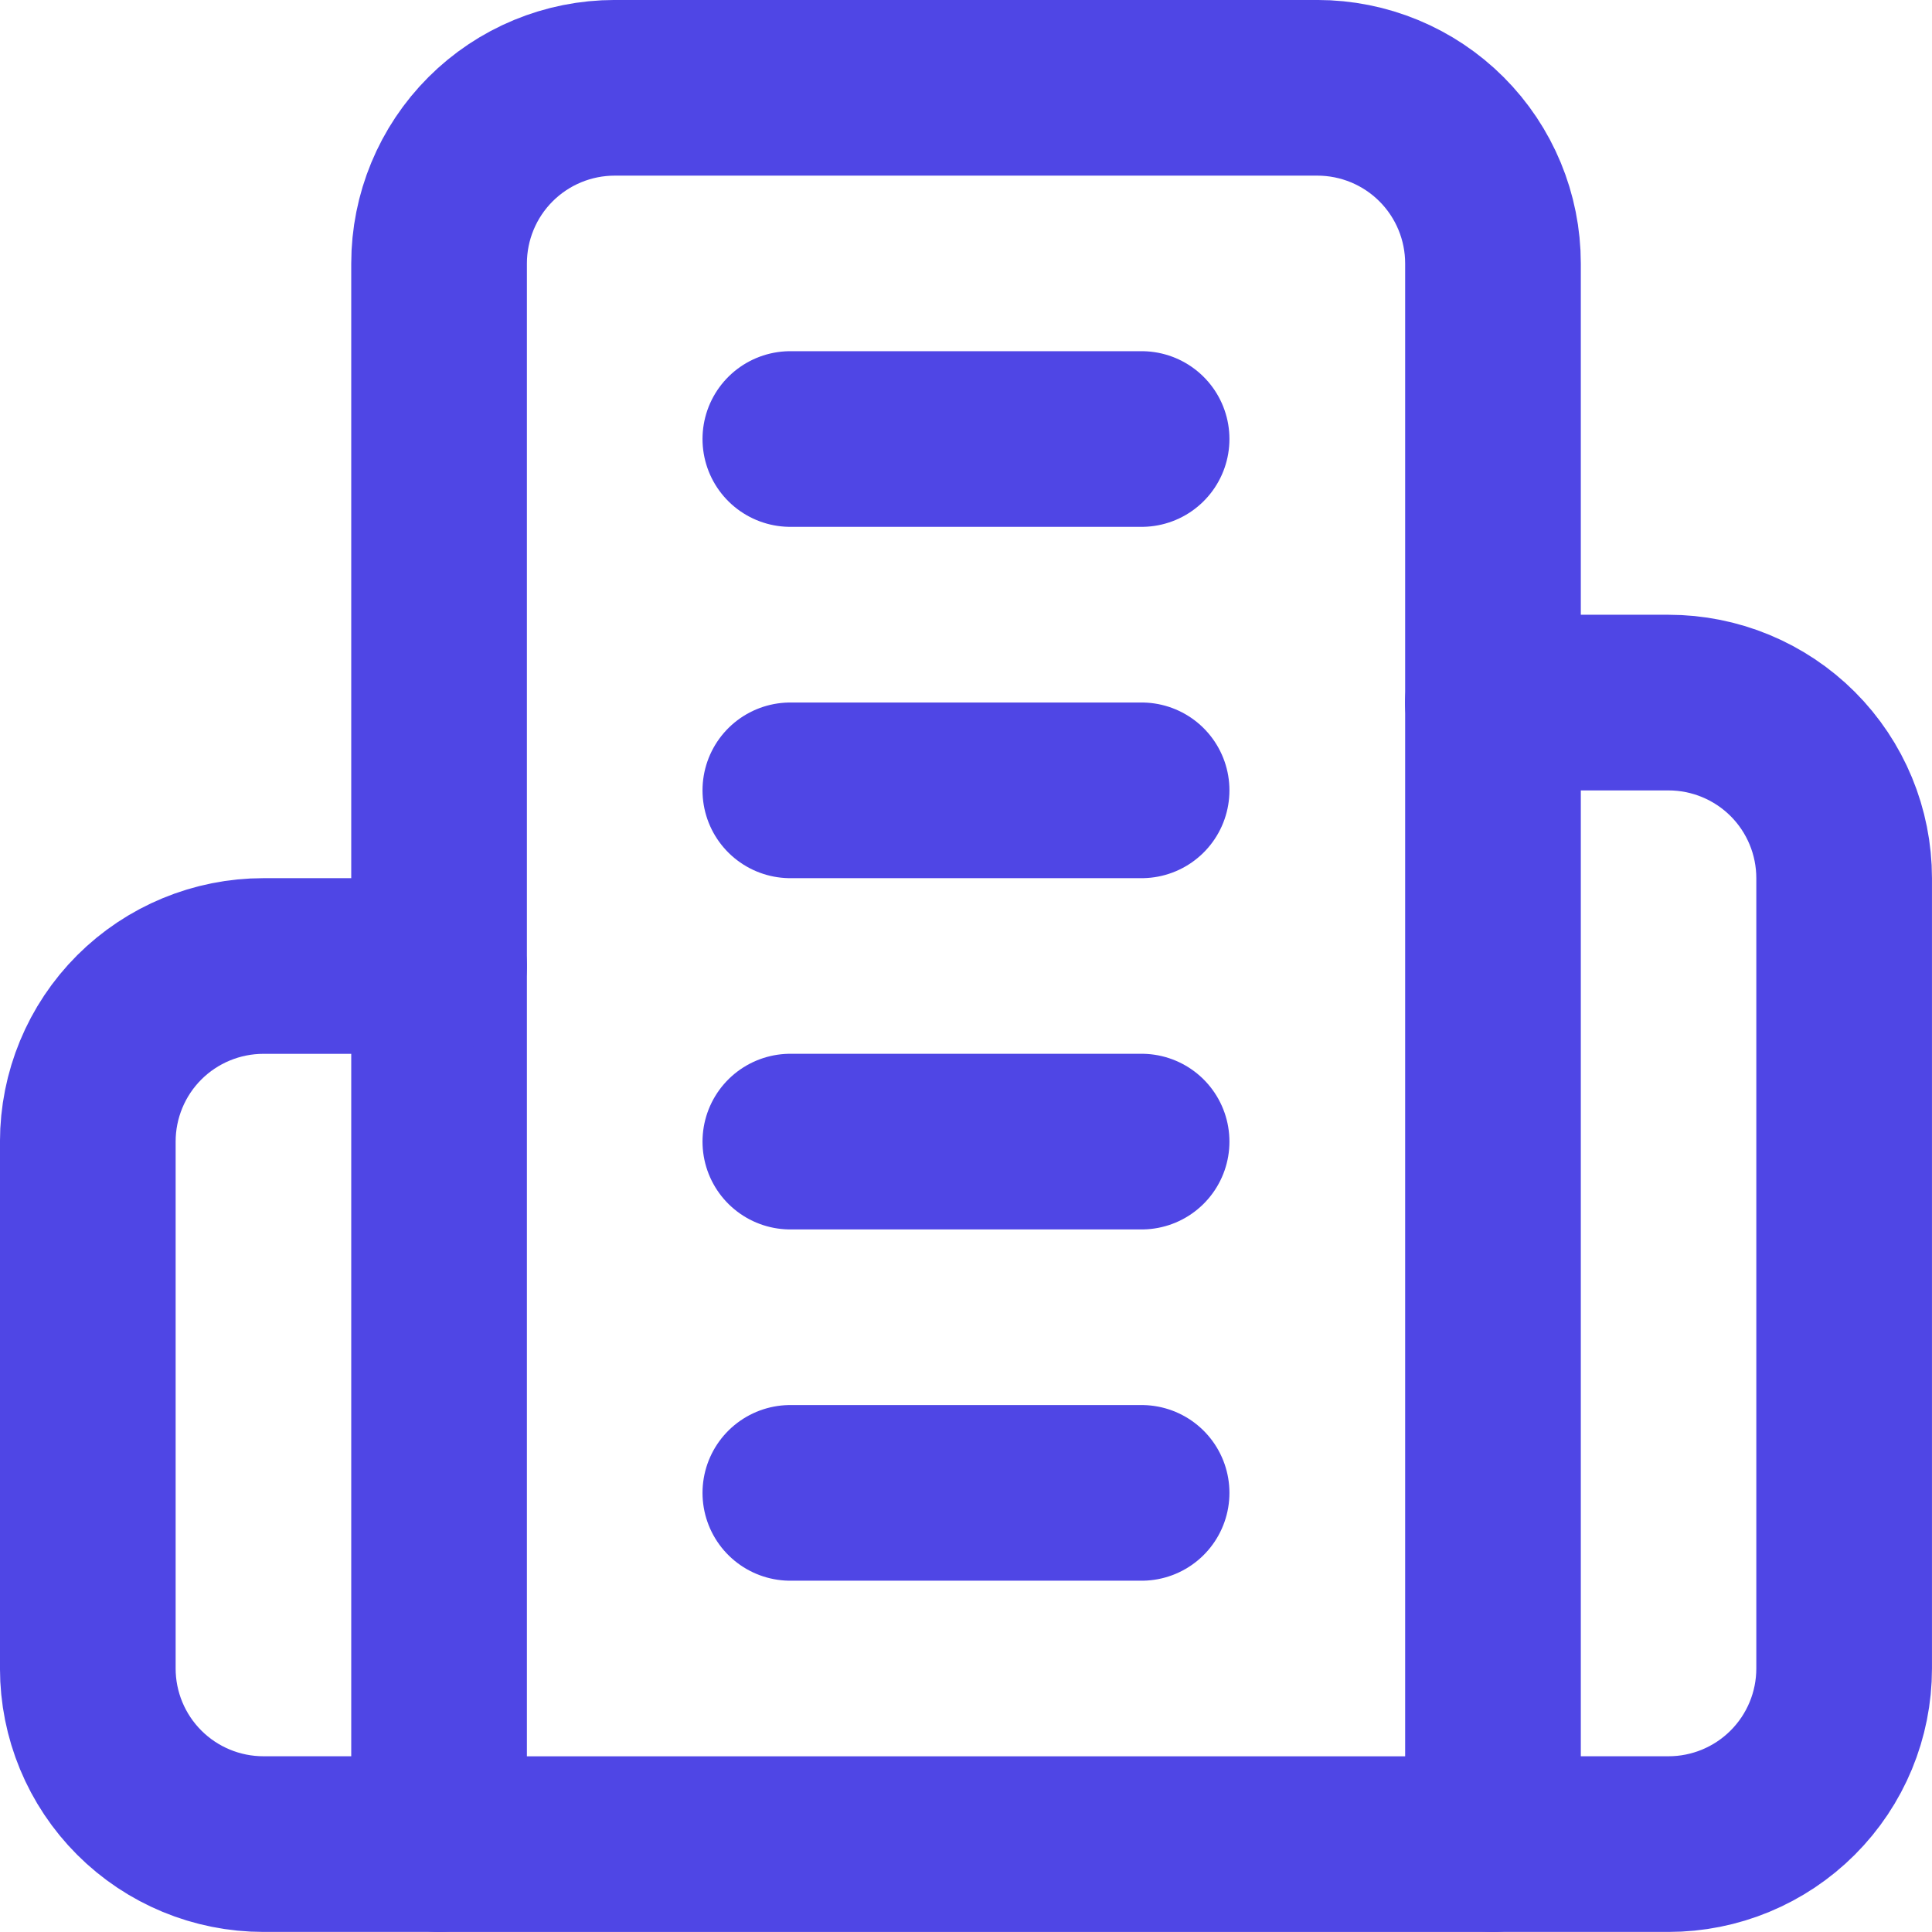
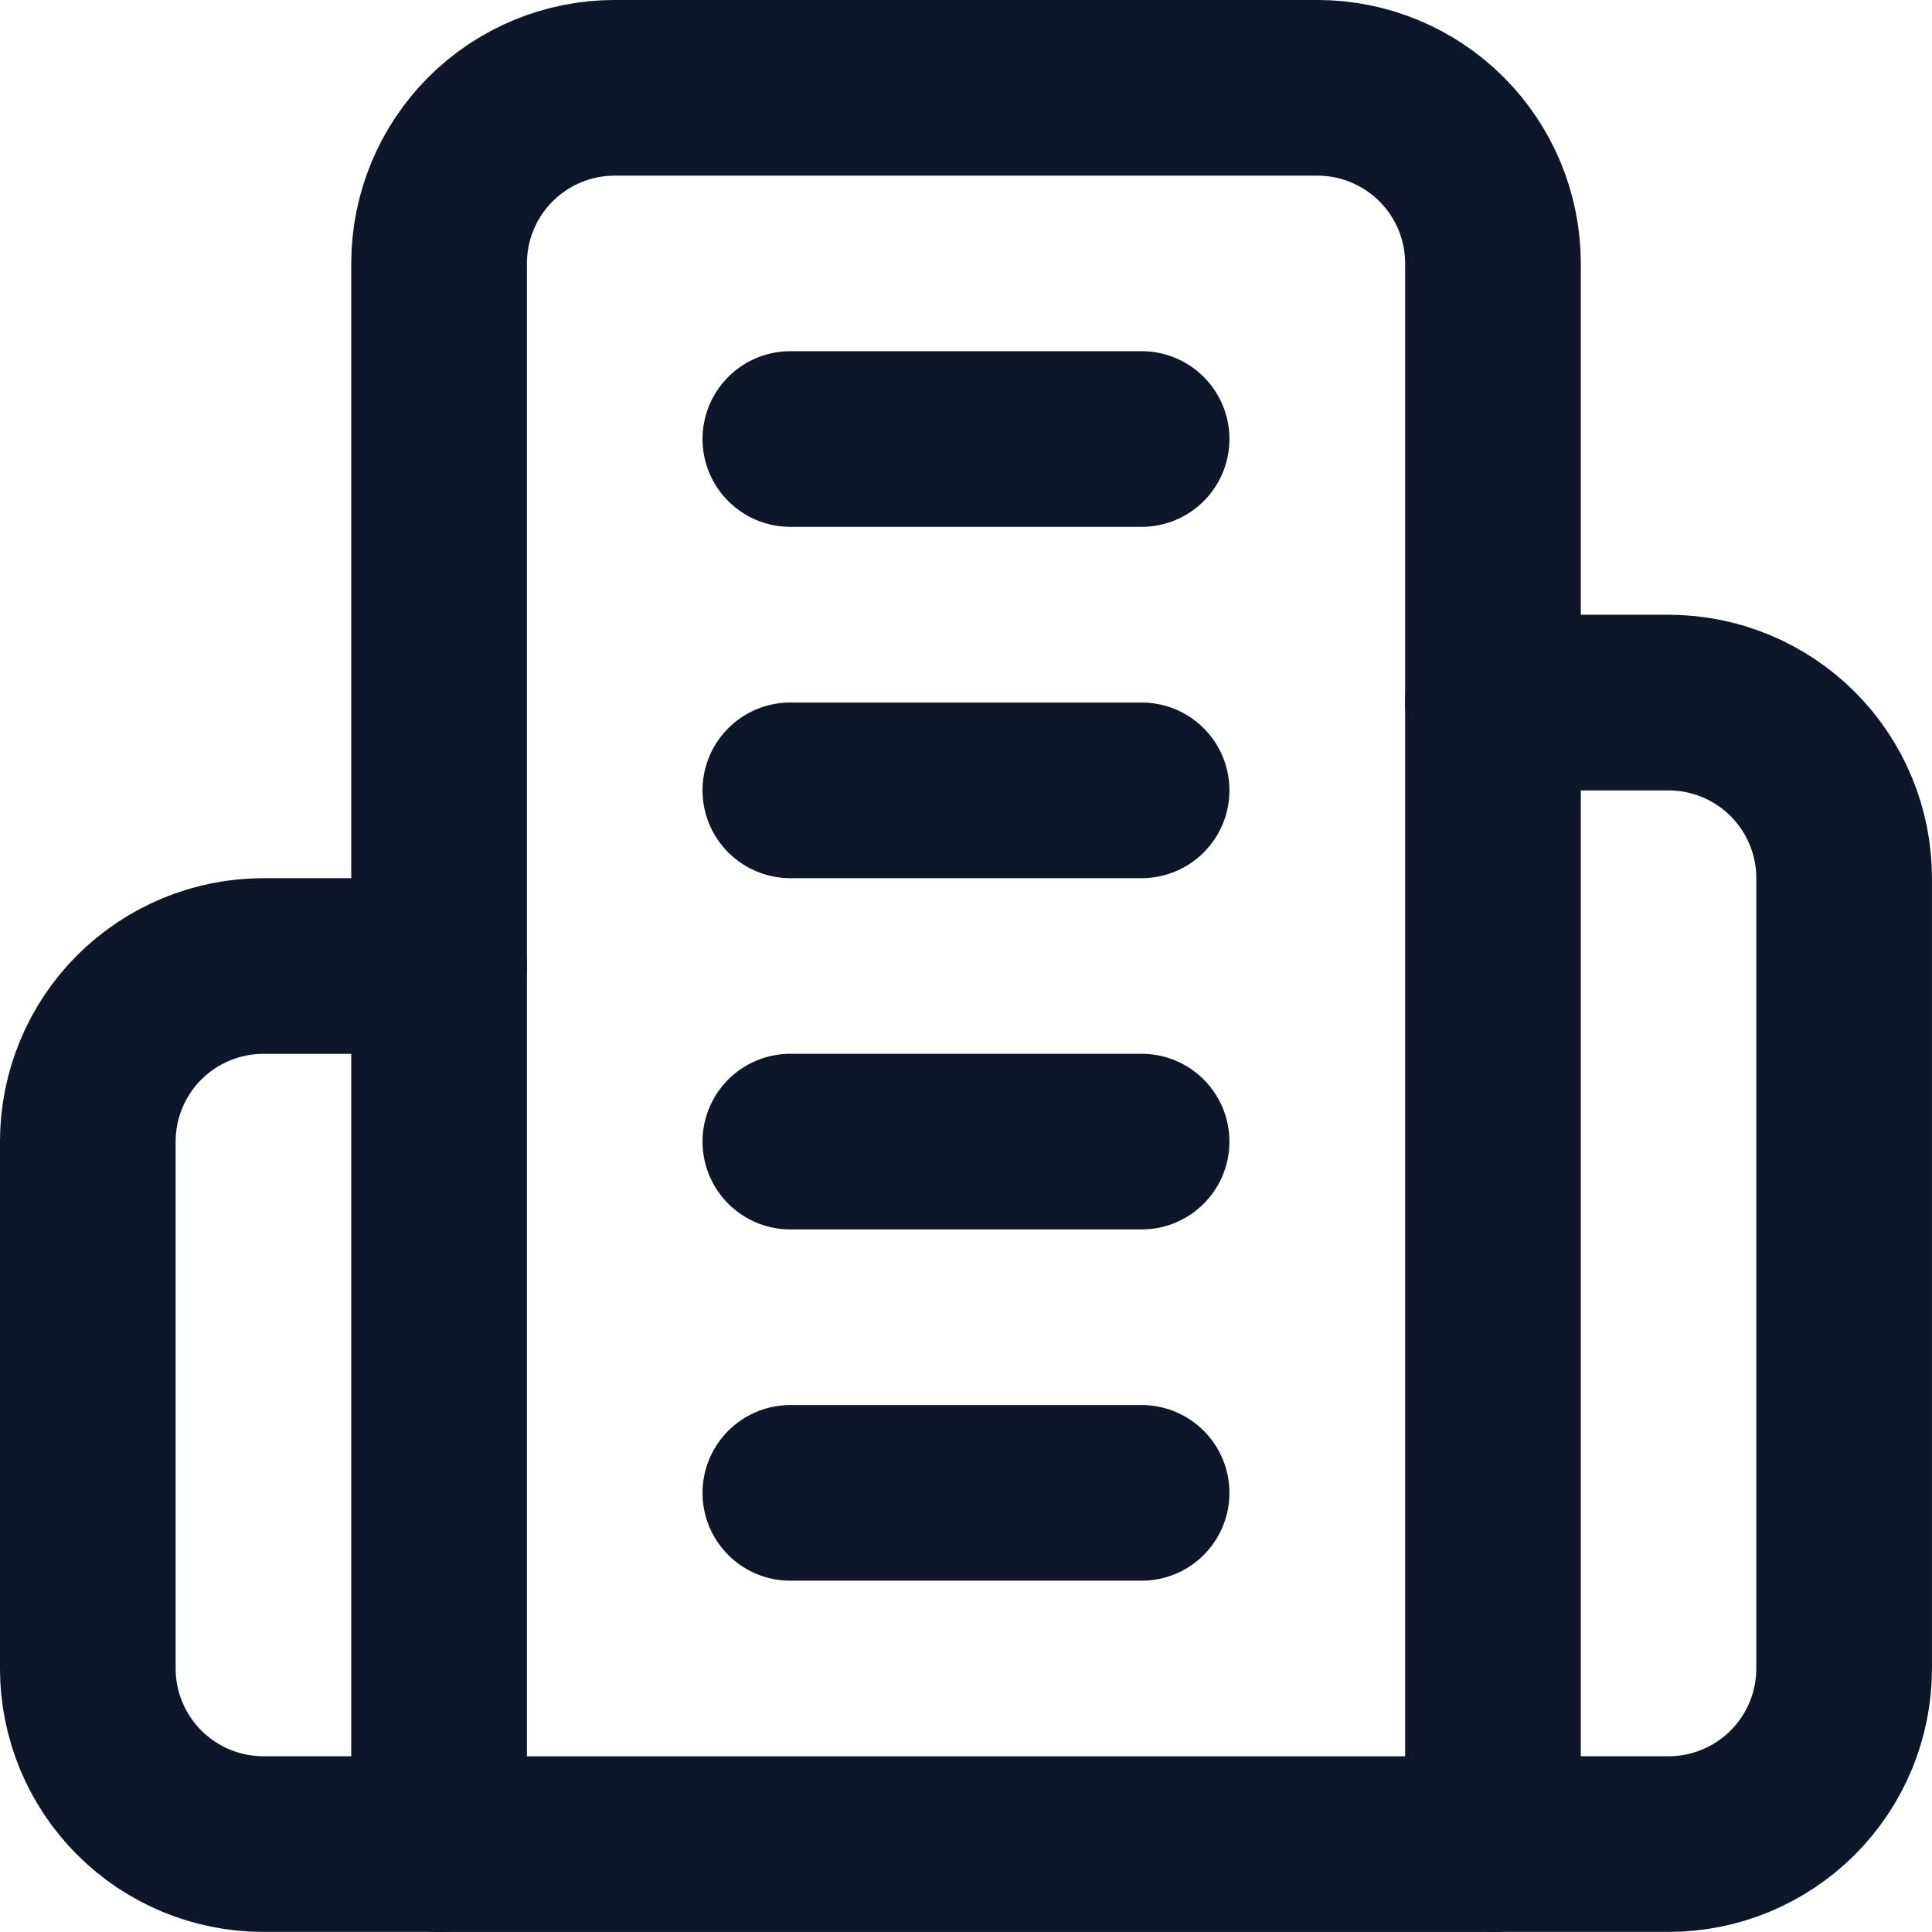
<svg xmlns="http://www.w3.org/2000/svg" preserveAspectRatio="none" overflow="visible" style="display: block;" width="36.239" height="36.24" viewBox="0 0 36.239 36.24" fill="none">
  <g id="Icon">
-     <path id="Vector" d="M8.236 34.592V4.942C8.236 4.068 8.583 3.23 9.201 2.612C9.819 1.994 10.657 1.647 11.531 1.647H24.71C25.584 1.647 26.422 1.994 27.04 2.612C27.658 3.23 28.005 4.068 28.005 4.942V34.592H8.236Z" stroke="#4F46E5" stroke-width="3.295" stroke-linecap="round" stroke-linejoin="round" />
-     <path id="Vector_2" d="M8.236 18.12H4.942C4.068 18.12 3.23 18.467 2.612 19.084C1.994 19.702 1.647 20.54 1.647 21.414V31.297C1.647 32.17 1.994 33.008 2.612 33.626C3.23 34.244 4.068 34.591 4.942 34.591H8.236" stroke="#4F46E5" stroke-width="3.295" stroke-linecap="round" stroke-linejoin="round" />
-     <path id="Vector_3" d="M28.003 13.179H31.298C32.171 13.179 33.009 13.526 33.627 14.143C34.245 14.761 34.592 15.599 34.592 16.473V31.297C34.592 32.171 34.245 33.008 33.627 33.626C33.009 34.244 32.171 34.591 31.298 34.591H28.003" stroke="#4F46E5" stroke-width="3.295" stroke-linecap="round" stroke-linejoin="round" />
-     <path id="Vector_4" d="M14.825 8.235H21.414" stroke="#4F46E5" stroke-width="3.295" stroke-linecap="round" stroke-linejoin="round" />
-     <path id="Vector_5" d="M14.825 14.825H21.414" stroke="#4F46E5" stroke-width="3.295" stroke-linecap="round" stroke-linejoin="round" />
-     <path id="Vector_6" d="M14.825 21.414H21.414" stroke="#4F46E5" stroke-width="3.295" stroke-linecap="round" stroke-linejoin="round" />
-     <path id="Vector_7" d="M14.825 28.003H21.414" stroke="#4F46E5" stroke-width="3.295" stroke-linecap="round" stroke-linejoin="round" />
+     <path id="Vector" d="M8.236 34.592V4.942C8.236 4.068 8.583 3.23 9.201 2.612C9.819 1.994 10.657 1.647 11.531 1.647H24.71C25.584 1.647 26.422 1.994 27.04 2.612C27.658 3.23 28.005 4.068 28.005 4.942V34.592H8.236Z" stroke="#0E162A" stroke-width="3.295" stroke-linecap="round" stroke-linejoin="round" />
+     <path id="Vector_2" d="M8.236 18.12H4.942C4.068 18.12 3.23 18.467 2.612 19.084C1.994 19.702 1.647 20.54 1.647 21.414V31.297C1.647 32.17 1.994 33.008 2.612 33.626C3.23 34.244 4.068 34.591 4.942 34.591H8.236" stroke="#0E162A" stroke-width="3.295" stroke-linecap="round" stroke-linejoin="round" />
+     <path id="Vector_3" d="M28.003 13.179H31.298C32.171 13.179 33.009 13.526 33.627 14.143C34.245 14.761 34.592 15.599 34.592 16.473V31.297C34.592 32.171 34.245 33.008 33.627 33.626C33.009 34.244 32.171 34.591 31.298 34.591H28.003" stroke="#0E162A" stroke-width="3.295" stroke-linecap="round" stroke-linejoin="round" />
+     <path id="Vector_4" d="M14.825 8.235H21.414" stroke="#0E162A" stroke-width="3.295" stroke-linecap="round" stroke-linejoin="round" />
+     <path id="Vector_5" d="M14.825 14.825H21.414" stroke="#0E162A" stroke-width="3.295" stroke-linecap="round" stroke-linejoin="round" />
+     <path id="Vector_6" d="M14.825 21.414H21.414" stroke="#0E162A" stroke-width="3.295" stroke-linecap="round" stroke-linejoin="round" />
+     <path id="Vector_7" d="M14.825 28.003H21.414" stroke="#0E162A" stroke-width="3.295" stroke-linecap="round" stroke-linejoin="round" />
  </g>
</svg>
